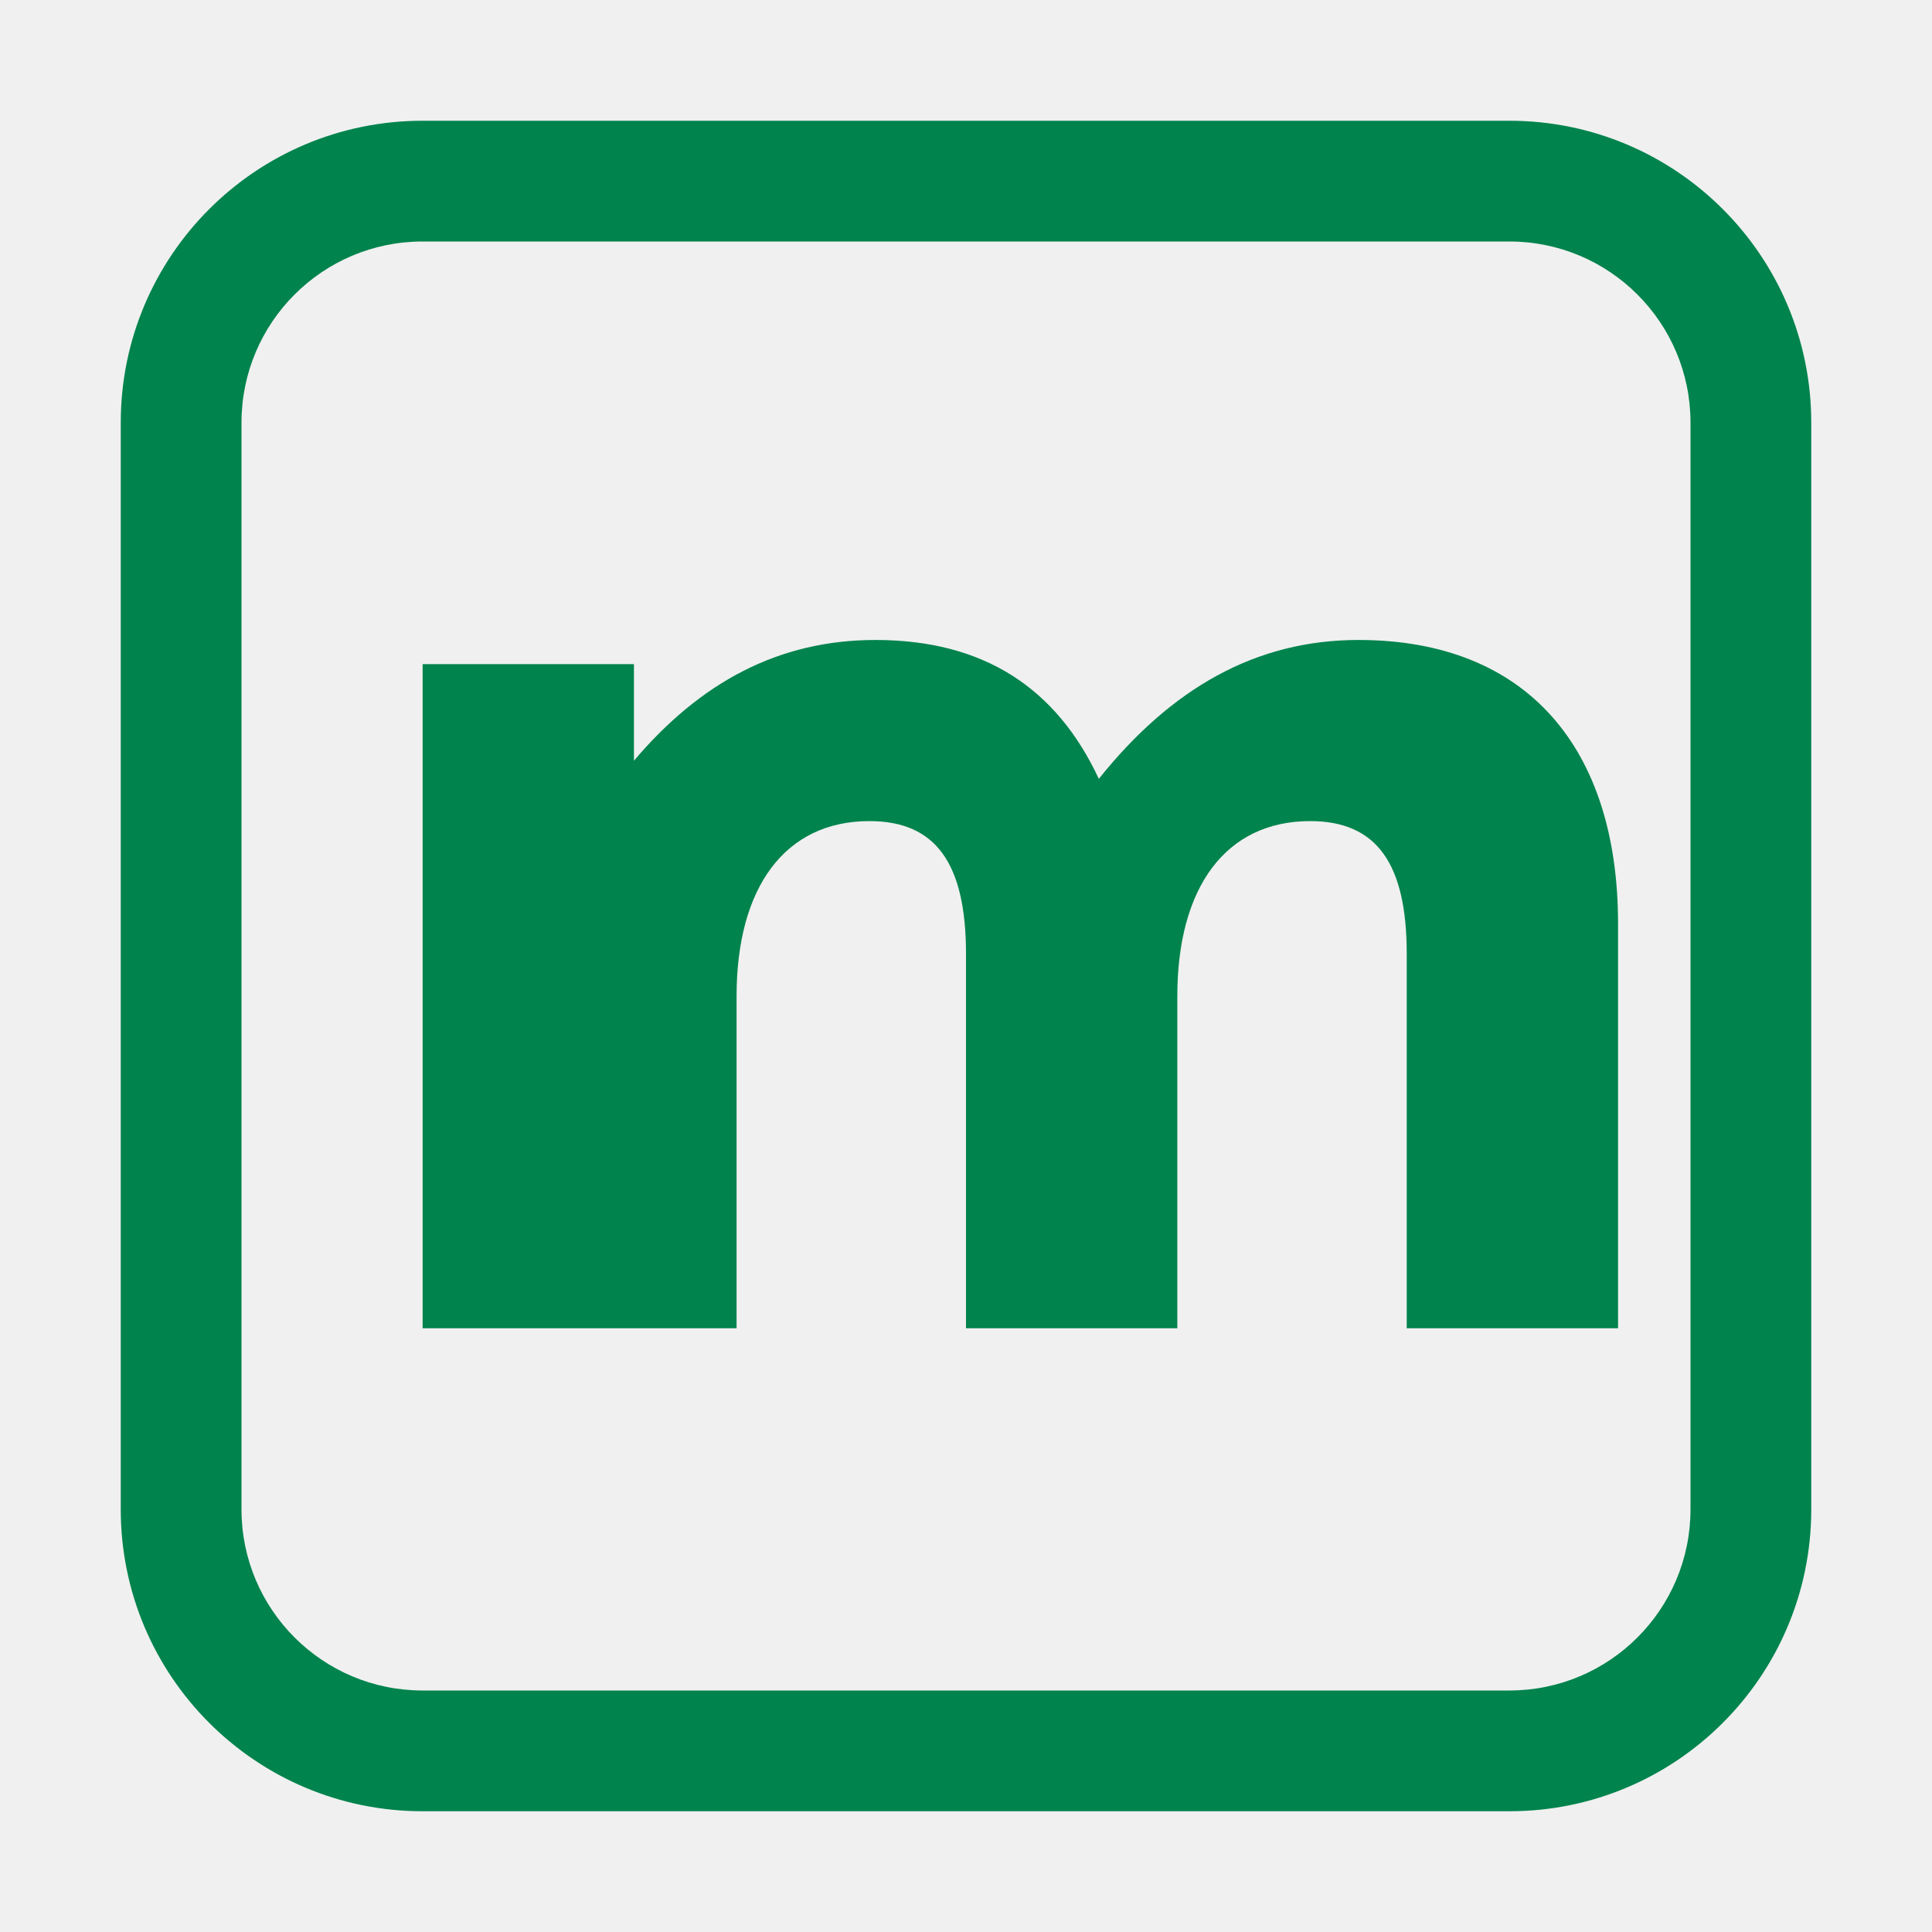
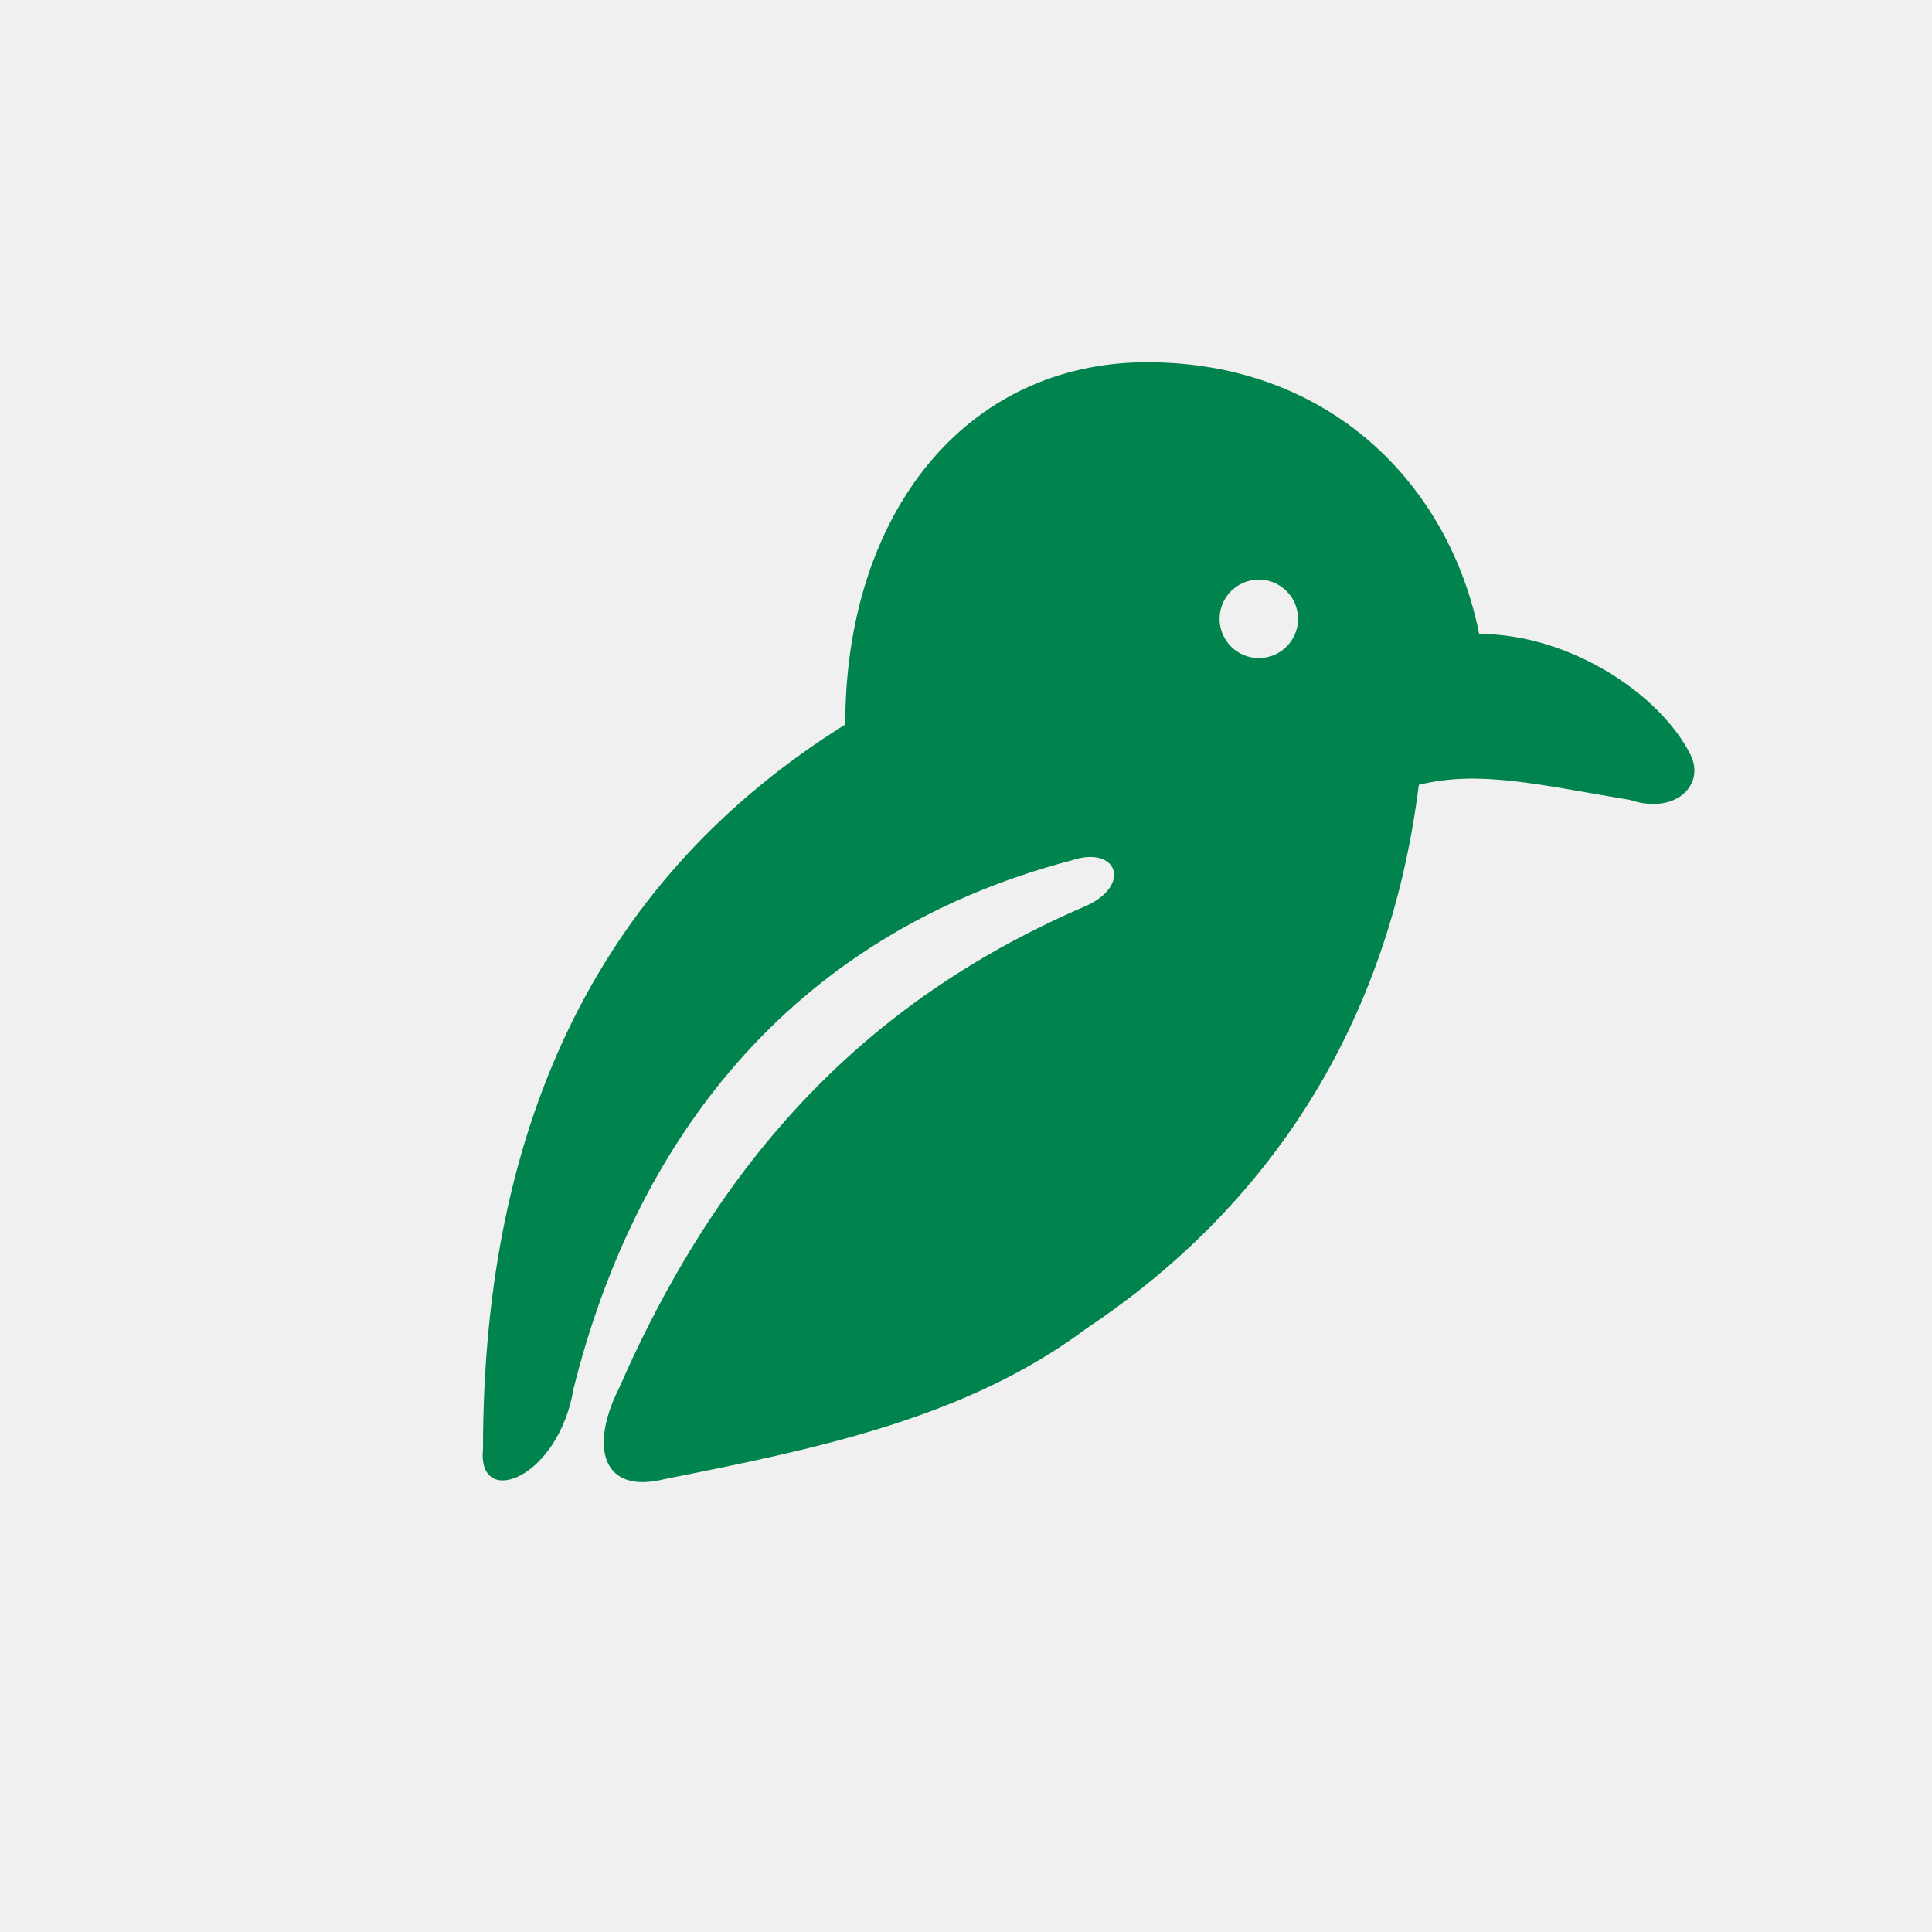
- <svg xmlns="http://www.w3.org/2000/svg" width="32" height="32" viewBox="0 0 32 32" fill="none">
+ <svg xmlns="http://www.w3.org/2000/svg" width="32" height="32" viewBox="0 0 64 64">
  <style>
    path { fill: #00834d }
-     @media (prefers-color-scheme: dark) { path { fill: #ffffff } }
+     @media (prefers-color-scheme: dark) { path { fill: #6bdaa5 } }
  </style>
-   <path fill-rule="evenodd" clip-rule="evenodd" d="M7 2h18a5 5 0 0 1 5 5v18a5 5 0 0 1-5 5H7a5 5 0 0 1-5-5V7a5 5 0 0 1 5-5z M7 4a3 3 0 0 0-3 3v18a3 3 0 0 0 3 3h18a3 3 0 0 0 3-3V7a3 3 0 0 0-3-3H7z M7 22V11h3.5v1.6c1.1-1.3 2.4-2 4-2 1.8 0 3 .8 3.7 2.3 1.2-1.5 2.6-2.3 4.3-2.3 2.8 0 4.3 1.8 4.3 4.7V22h-3.5v-6.2c0-1.5-.5-2.2-1.6-2.2-1.4 0-2.2 1.1-2.2 2.9V22h-3.5v-6.2c0-1.5-.5-2.2-1.6-2.2-1.4 0-2.2 1.1-2.2 2.9V22H7z" />
+   <path fill-rule="evenodd" clip-rule="evenodd" d="M16 48C16 37 20 29 28 24 28 17 32 12 38 12 44 12 48 16 49 21 52 21 55 23 56 25 56.5 26 55.5 27 54 26.5 51 26 49 25.5 47 26 46 34 42 40 36 44 32 47 27 48 22 49 20 49.5 19.5 48 20.5 46 24 38 29 33 36 30 37.5 29.3 37 28 35.5 28.5 26 31 21 38 19 46 18.5 49 15.8 50 16 48Z M43 20.5a1.3 1.3 0 1 0-2.6 0 1.3 1.3 0 0 0 2.6 0Z" />
</svg>
